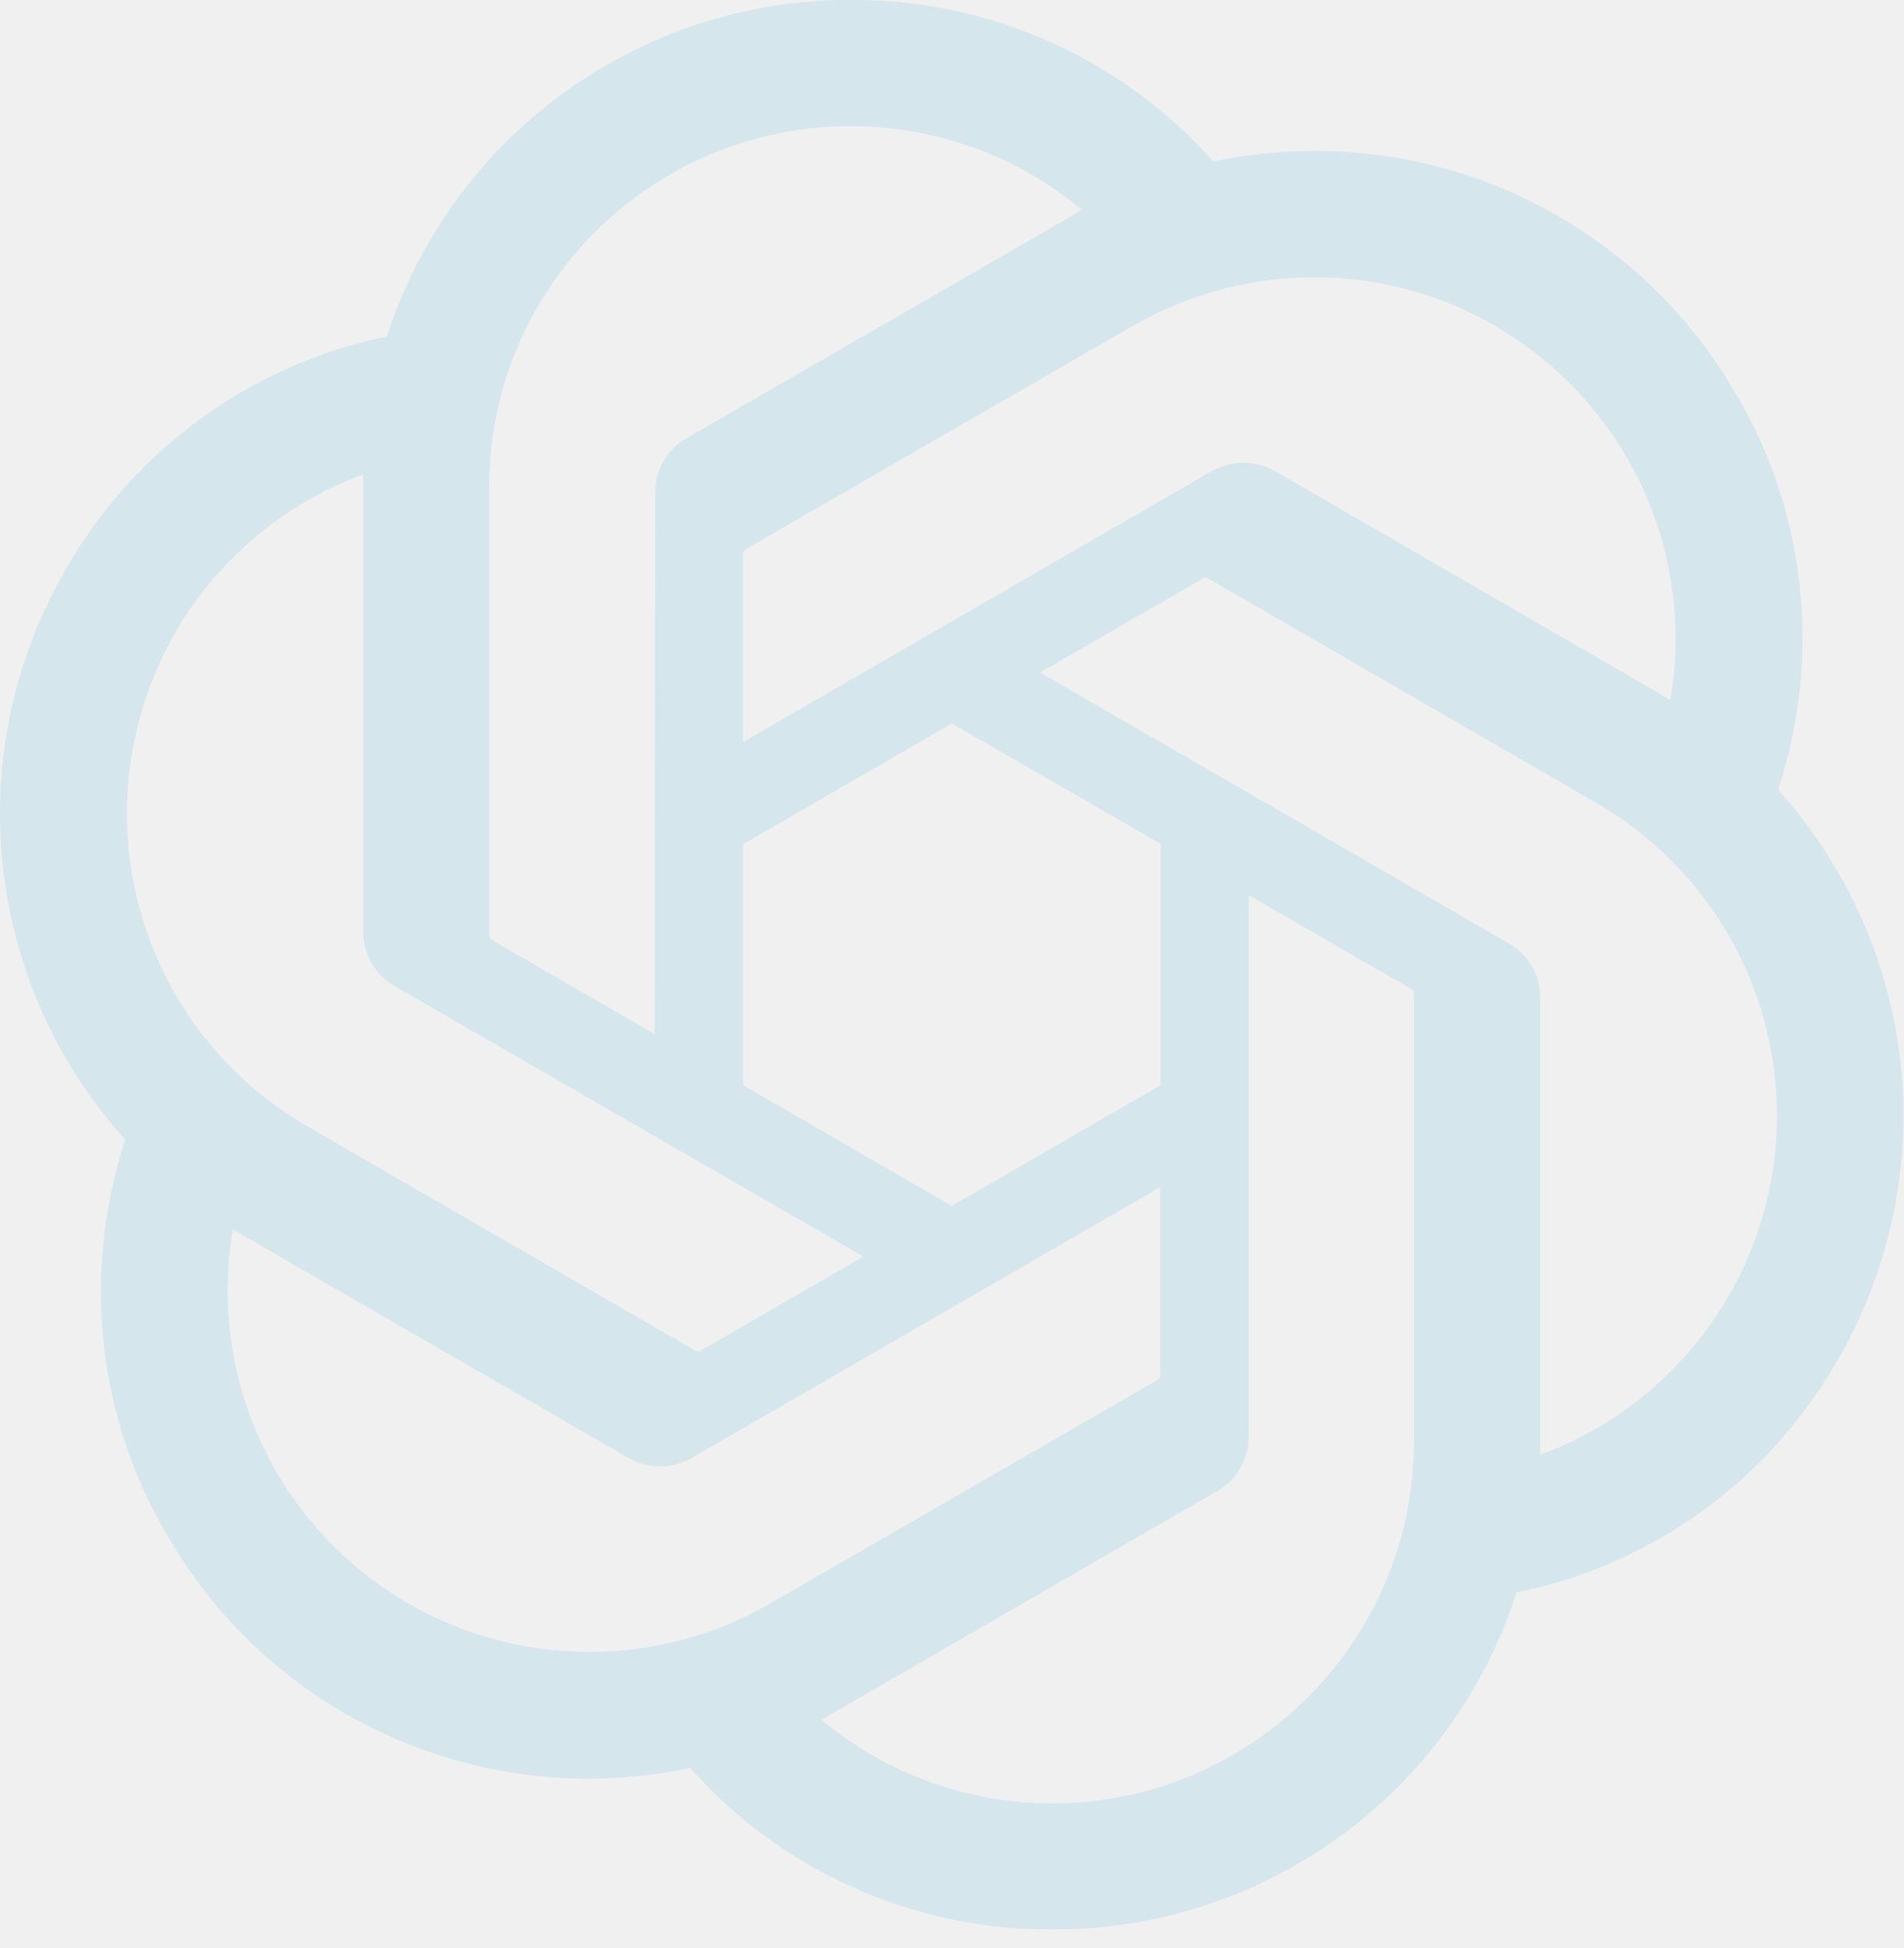
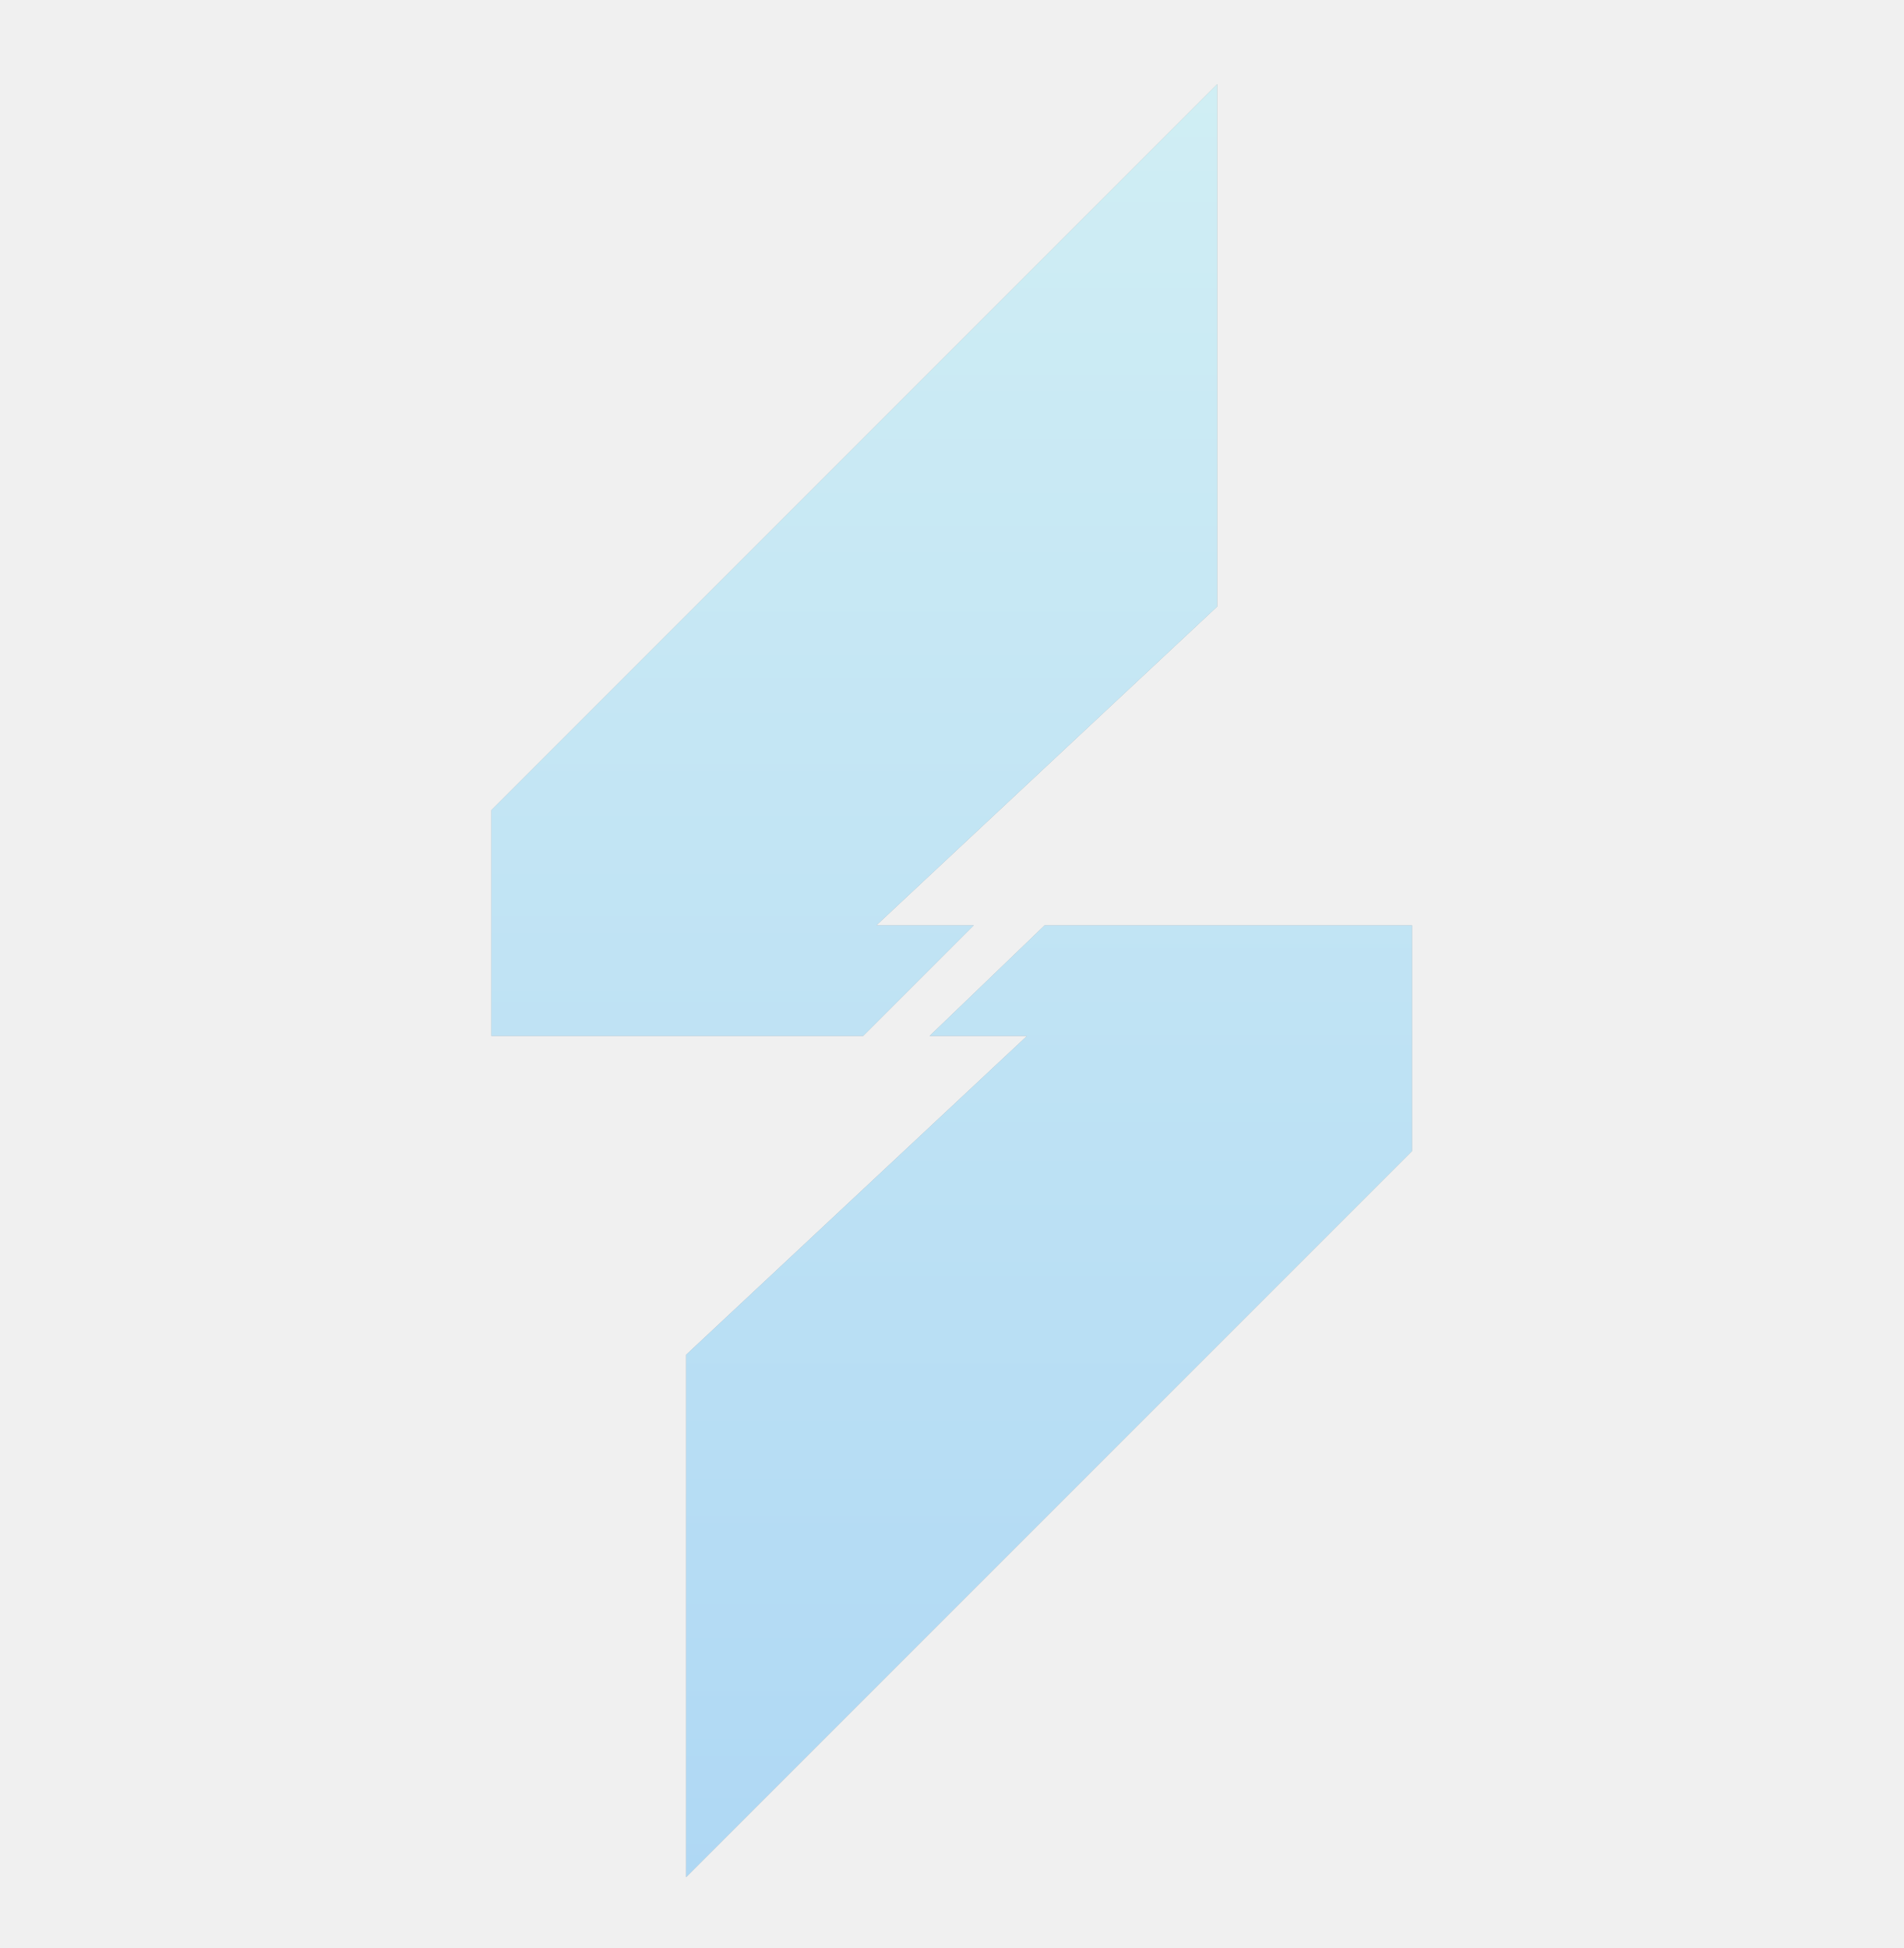
- <svg xmlns="http://www.w3.org/2000/svg" xmlns:xlink="http://www.w3.org/1999/xlink" width="43" height="44" viewBox="0 0 43 44" fill="none">
-   <defs>
-     <rect id="path_0" x="0" y="0" width="43" height="43.58" />
-   </defs>
-   <g opacity="1" transform="translate(0 0.000001981943)  rotate(0 21.5 21.79007)">
-     <mask id="bg-mask-0" fill="white">
-       <use xlink:href="#path_0" />
-     </mask>
-     <g mask="url(#bg-mask-0)">
-       <path id="分组 1" fill-rule="evenodd" style="fill:#8BCAE0" transform="translate(0 0)  rotate(0 21.5 21.79007)" opacity="0.27" d="M40.17 17.84L40.17 17.84C40.53 16.73 40.72 15.57 40.72 14.41C40.72 12.48 40.21 10.58 39.23 8.92C37.27 5.51 33.64 3.41 29.71 3.41C28.94 3.41 28.16 3.49 27.41 3.65C25.35 1.33 22.39 0 19.29 0L19.22 0L19.19 0C14.43 0 10.21 3.07 8.74 7.6C5.68 8.23 3.03 10.15 1.48 12.87C0.51 14.54 0 16.45 0 18.38C0 21.1 1.01 23.73 2.83 25.74C2.47 26.85 2.28 28.01 2.28 29.17C2.28 31.1 2.79 33 3.77 34.66C6.14 38.8 10.92 40.93 15.59 39.93C17.65 42.25 20.61 43.58 23.71 43.58L23.78 43.58L23.81 43.58C28.57 43.58 32.8 40.51 34.26 35.97C37.33 35.35 39.97 33.43 41.52 30.71C42.49 29.03 43 27.13 43 25.2C43 22.48 41.99 19.86 40.17 17.84Z M18.817 38.695C18.727 38.745 18.647 38.795 18.557 38.845C20.017 40.065 21.867 40.735 23.777 40.735L23.787 40.735C28.287 40.725 31.937 37.065 31.947 32.565L31.947 22.435C31.937 22.385 31.907 22.355 31.877 22.335L28.207 20.215L28.207 32.455C28.207 32.965 27.937 33.435 27.487 33.685L18.817 38.695Z M17.393 36.223L26.163 31.163C26.203 31.133 26.223 31.093 26.223 31.053L26.213 31.053L26.213 26.813L15.623 32.933C15.183 33.183 14.643 33.183 14.203 32.933L5.523 27.923C5.443 27.873 5.323 27.803 5.263 27.763C5.183 28.223 5.143 28.693 5.143 29.163C5.143 30.593 5.523 31.993 6.233 33.233L6.233 33.233C7.703 35.763 10.393 37.313 13.313 37.313C14.743 37.313 16.153 36.943 17.393 36.223Z M8.206 11.013C8.206 10.923 8.206 10.783 8.206 10.713C6.416 11.373 4.906 12.643 3.956 14.293L3.956 14.293C3.246 15.533 2.866 16.943 2.866 18.373C2.866 21.293 4.416 23.983 6.946 25.443L15.716 30.513C15.756 30.533 15.806 30.533 15.836 30.503L19.506 28.383L8.916 22.273C8.476 22.023 8.206 21.553 8.206 21.043L8.206 21.033L8.206 11.013Z M36.055 18.13L27.285 13.06C27.245 13.04 27.195 13.05 27.165 13.07L23.495 15.19L34.085 21.31C34.525 21.56 34.795 22.02 34.795 22.53C34.795 22.53 34.795 22.54 34.795 22.54L34.795 32.86C38.005 31.68 40.145 28.62 40.145 25.2C40.145 22.28 38.585 19.59 36.055 18.13Z M16.834 12.412C16.805 12.442 16.785 12.482 16.785 12.522L16.785 12.522L16.785 16.762L27.375 10.642C27.595 10.522 27.845 10.452 28.095 10.452C28.345 10.452 28.584 10.522 28.805 10.642L37.484 15.662C37.565 15.712 37.654 15.762 37.734 15.812L37.734 15.812C37.815 15.352 37.855 14.892 37.855 14.432C37.855 9.922 34.194 6.262 29.684 6.262C28.255 6.262 26.855 6.642 25.605 7.352L16.834 12.412Z M19.221 2.849C14.711 2.849 11.051 6.499 11.051 11.009L11.051 21.139C11.061 21.189 11.081 21.219 11.121 21.239L14.791 23.359L14.801 11.129L14.801 11.119C14.801 10.619 15.071 10.149 15.511 9.899L24.191 4.889C24.261 4.839 24.381 4.779 24.441 4.739C22.981 3.519 21.131 2.849 19.221 2.849Z M16.783 24.51L21.503 27.24L26.223 24.51L26.223 19.06L21.503 16.34L16.783 19.07L16.783 24.51Z " />
+ <svg xmlns="http://www.w3.org/2000/svg" xmlns:xlink="http://www.w3.org/1999/xlink" version="1.1" id="图层_1" x="0px" y="0px" viewBox="0 0 43 44" style="enable-background:new 0 0 43 44;" xml:space="preserve">
+   <style type="text/css">
+ 	.st0{opacity:0.27;}
+ 	.st1{clip-path:url(#SVGID_2_);fill:url(#SVGID_3_);}
+ 	.st2{clip-path:url(#SVGID_5_);fill:url(#SVGID_6_);}
+ </style>
+   <g class="st0">
+     <g>
+       <defs>
+         <polygon id="SVGID_1_" points="27.5,13.7 19.8,20.9 22,20.9 19.5,23.4 11.1,23.4 11.1,18.3 27.5,1.9    " />
+       </defs>
+       <use xlink:href="#SVGID_1_" style="overflow:visible;fill:#251714;" />
+       <clipPath id="SVGID_2_">
+         <use xlink:href="#SVGID_1_" style="overflow:visible;" />
+       </clipPath>
+       <linearGradient id="SVGID_3_" gradientUnits="userSpaceOnUse" x1="21.629" y1="1.393" x2="21.629" y2="42.39">
+         <stop offset="0" style="stop-color:#7CEAFF" />
+         <stop offset="1" style="stop-color:#0096FF" />
+       </linearGradient>
+       <rect x="10.8" y="1.4" class="st1" width="21.6" height="41" />
+     </g>
+     <g>
+       <defs>
+         <polygon id="SVGID_4_" points="31.9,20.9 31.9,26 15.5,42.4 15.5,30.6 23.2,23.4 21,23.4 23.6,20.9    " />
+       </defs>
+       <use xlink:href="#SVGID_4_" style="overflow:visible;fill:#251714;" />
+       <clipPath id="SVGID_5_">
+         <use xlink:href="#SVGID_4_" style="overflow:visible;" />
+       </clipPath>
+       <linearGradient id="SVGID_6_" gradientUnits="userSpaceOnUse" x1="21.634" y1="1.89" x2="21.634" y2="42.39">
+         <stop offset="0" style="stop-color:#7CEAFF" />
+         <stop offset="1" style="stop-color:#0098FF" />
+       </linearGradient>
+       <rect x="10.8" y="1.9" class="st2" width="21.6" height="40.5" />
    </g>
  </g>
</svg>
